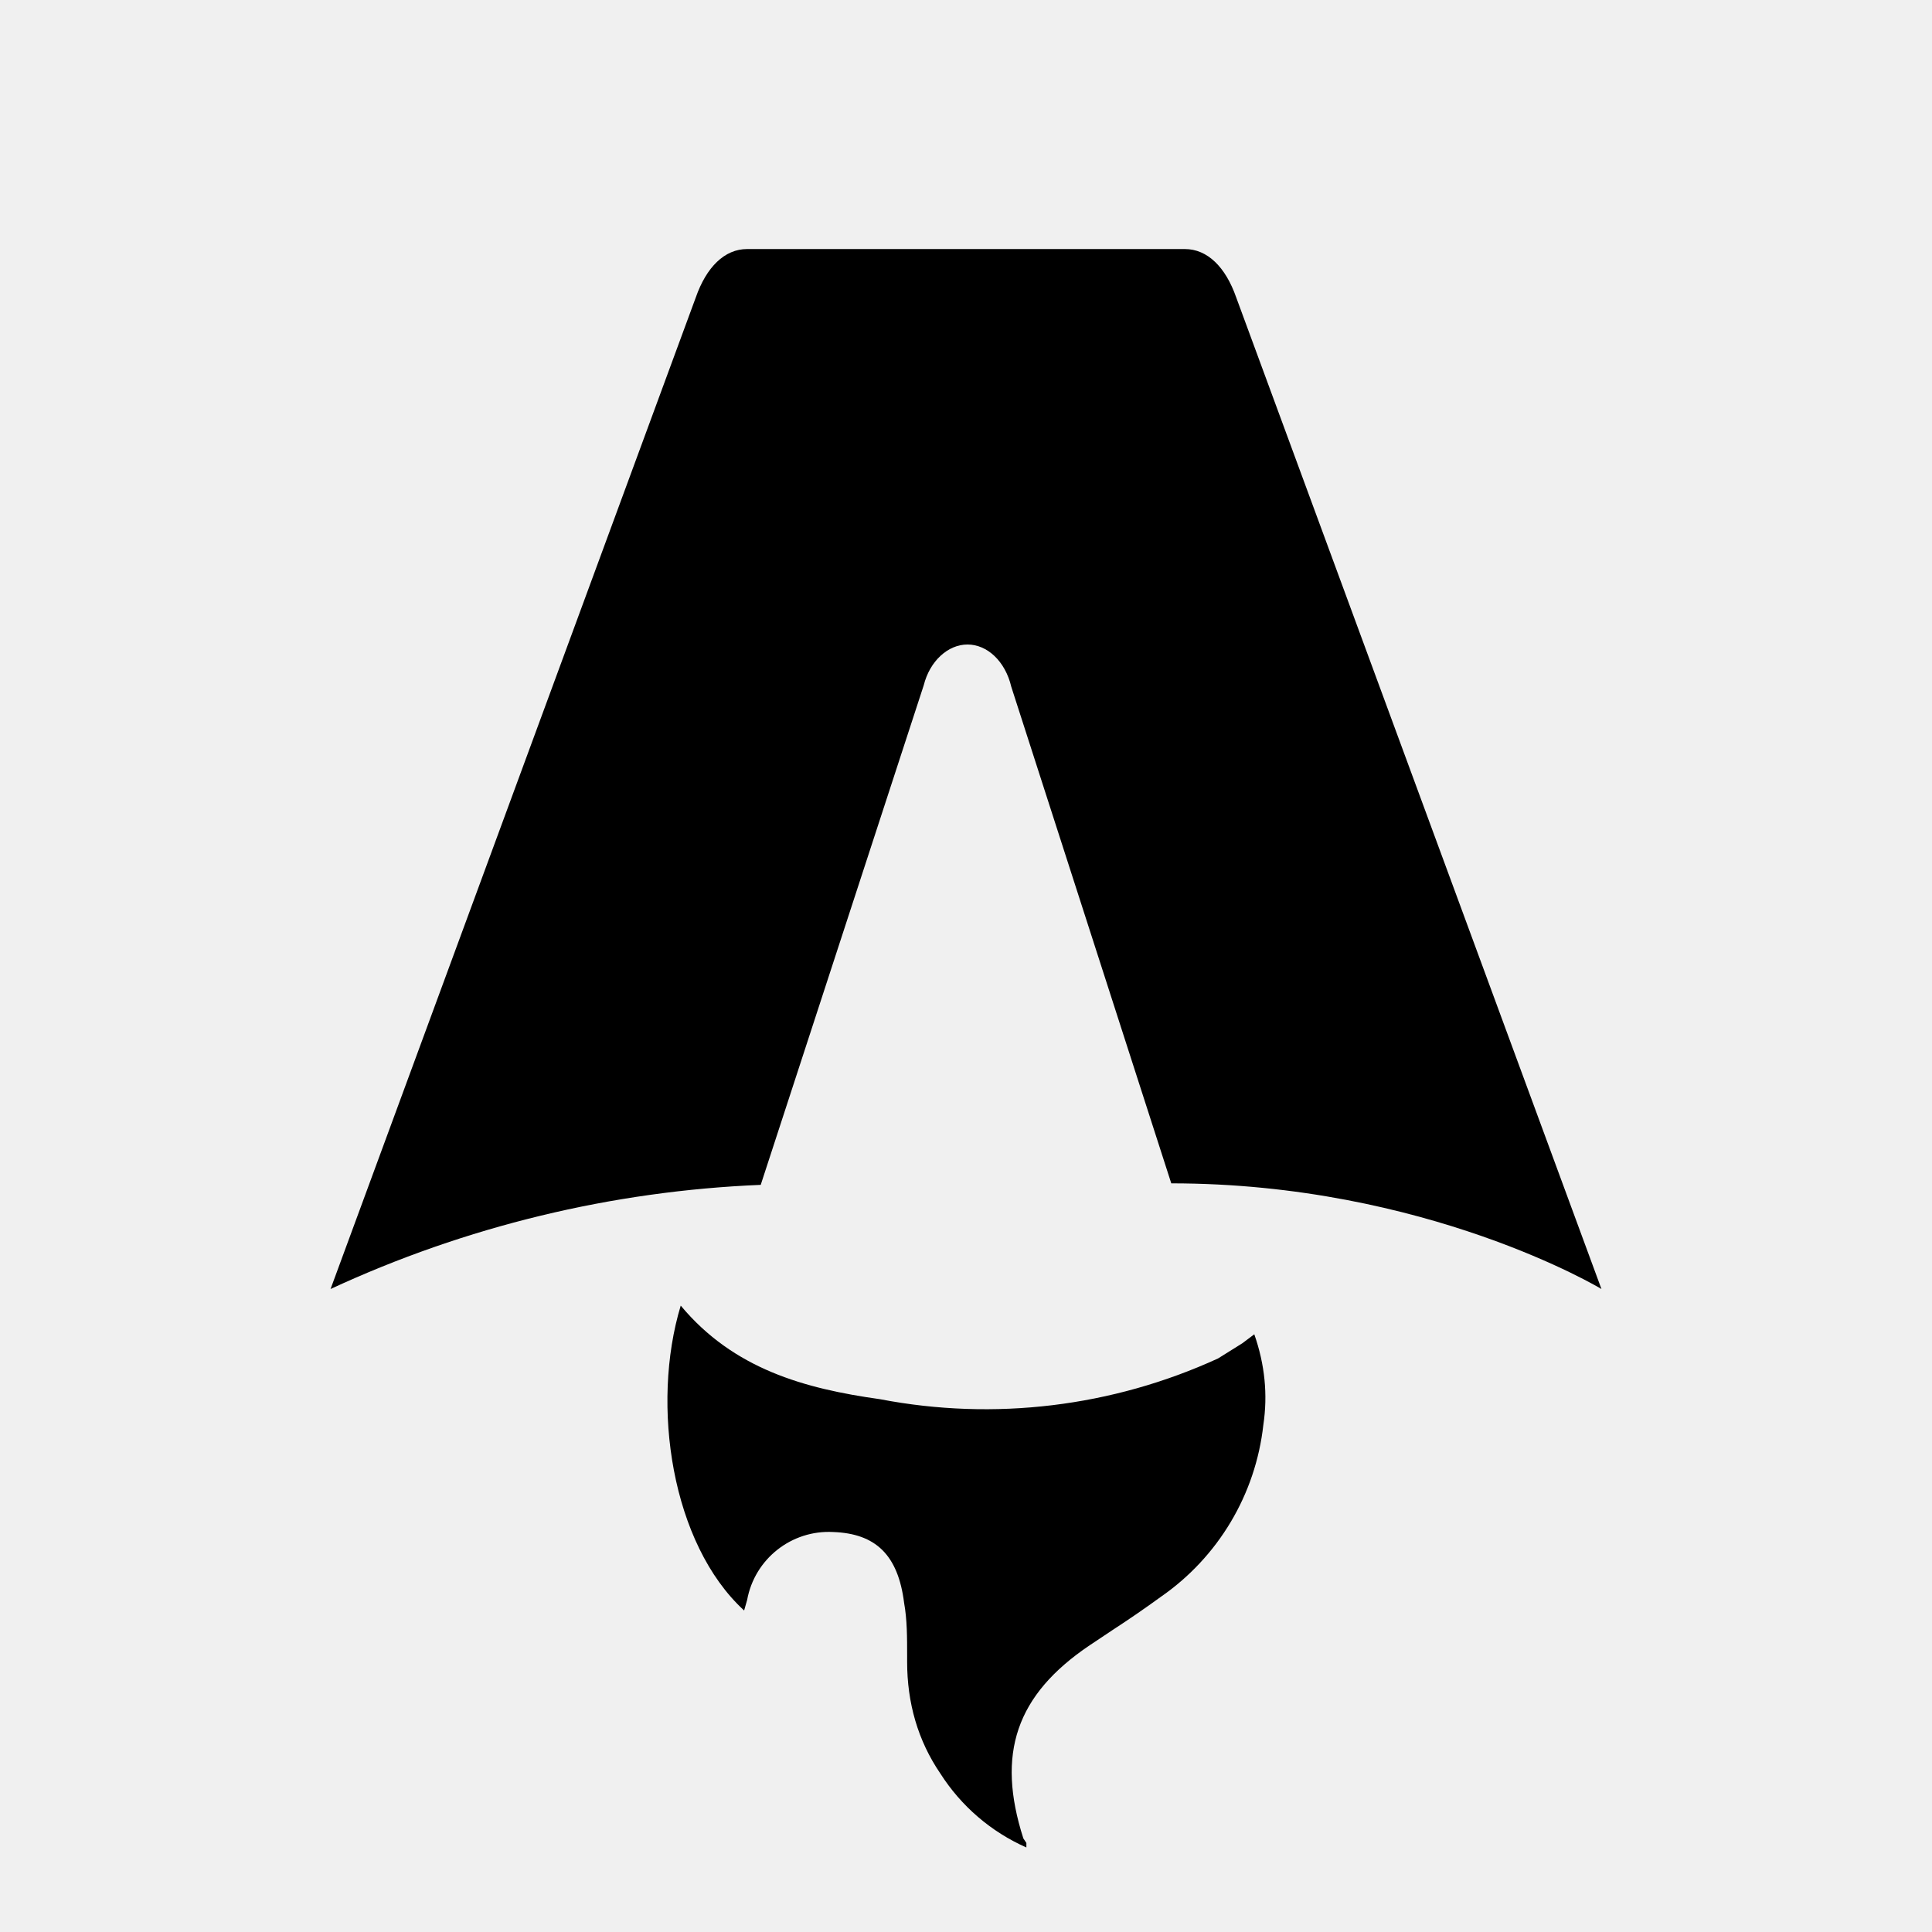
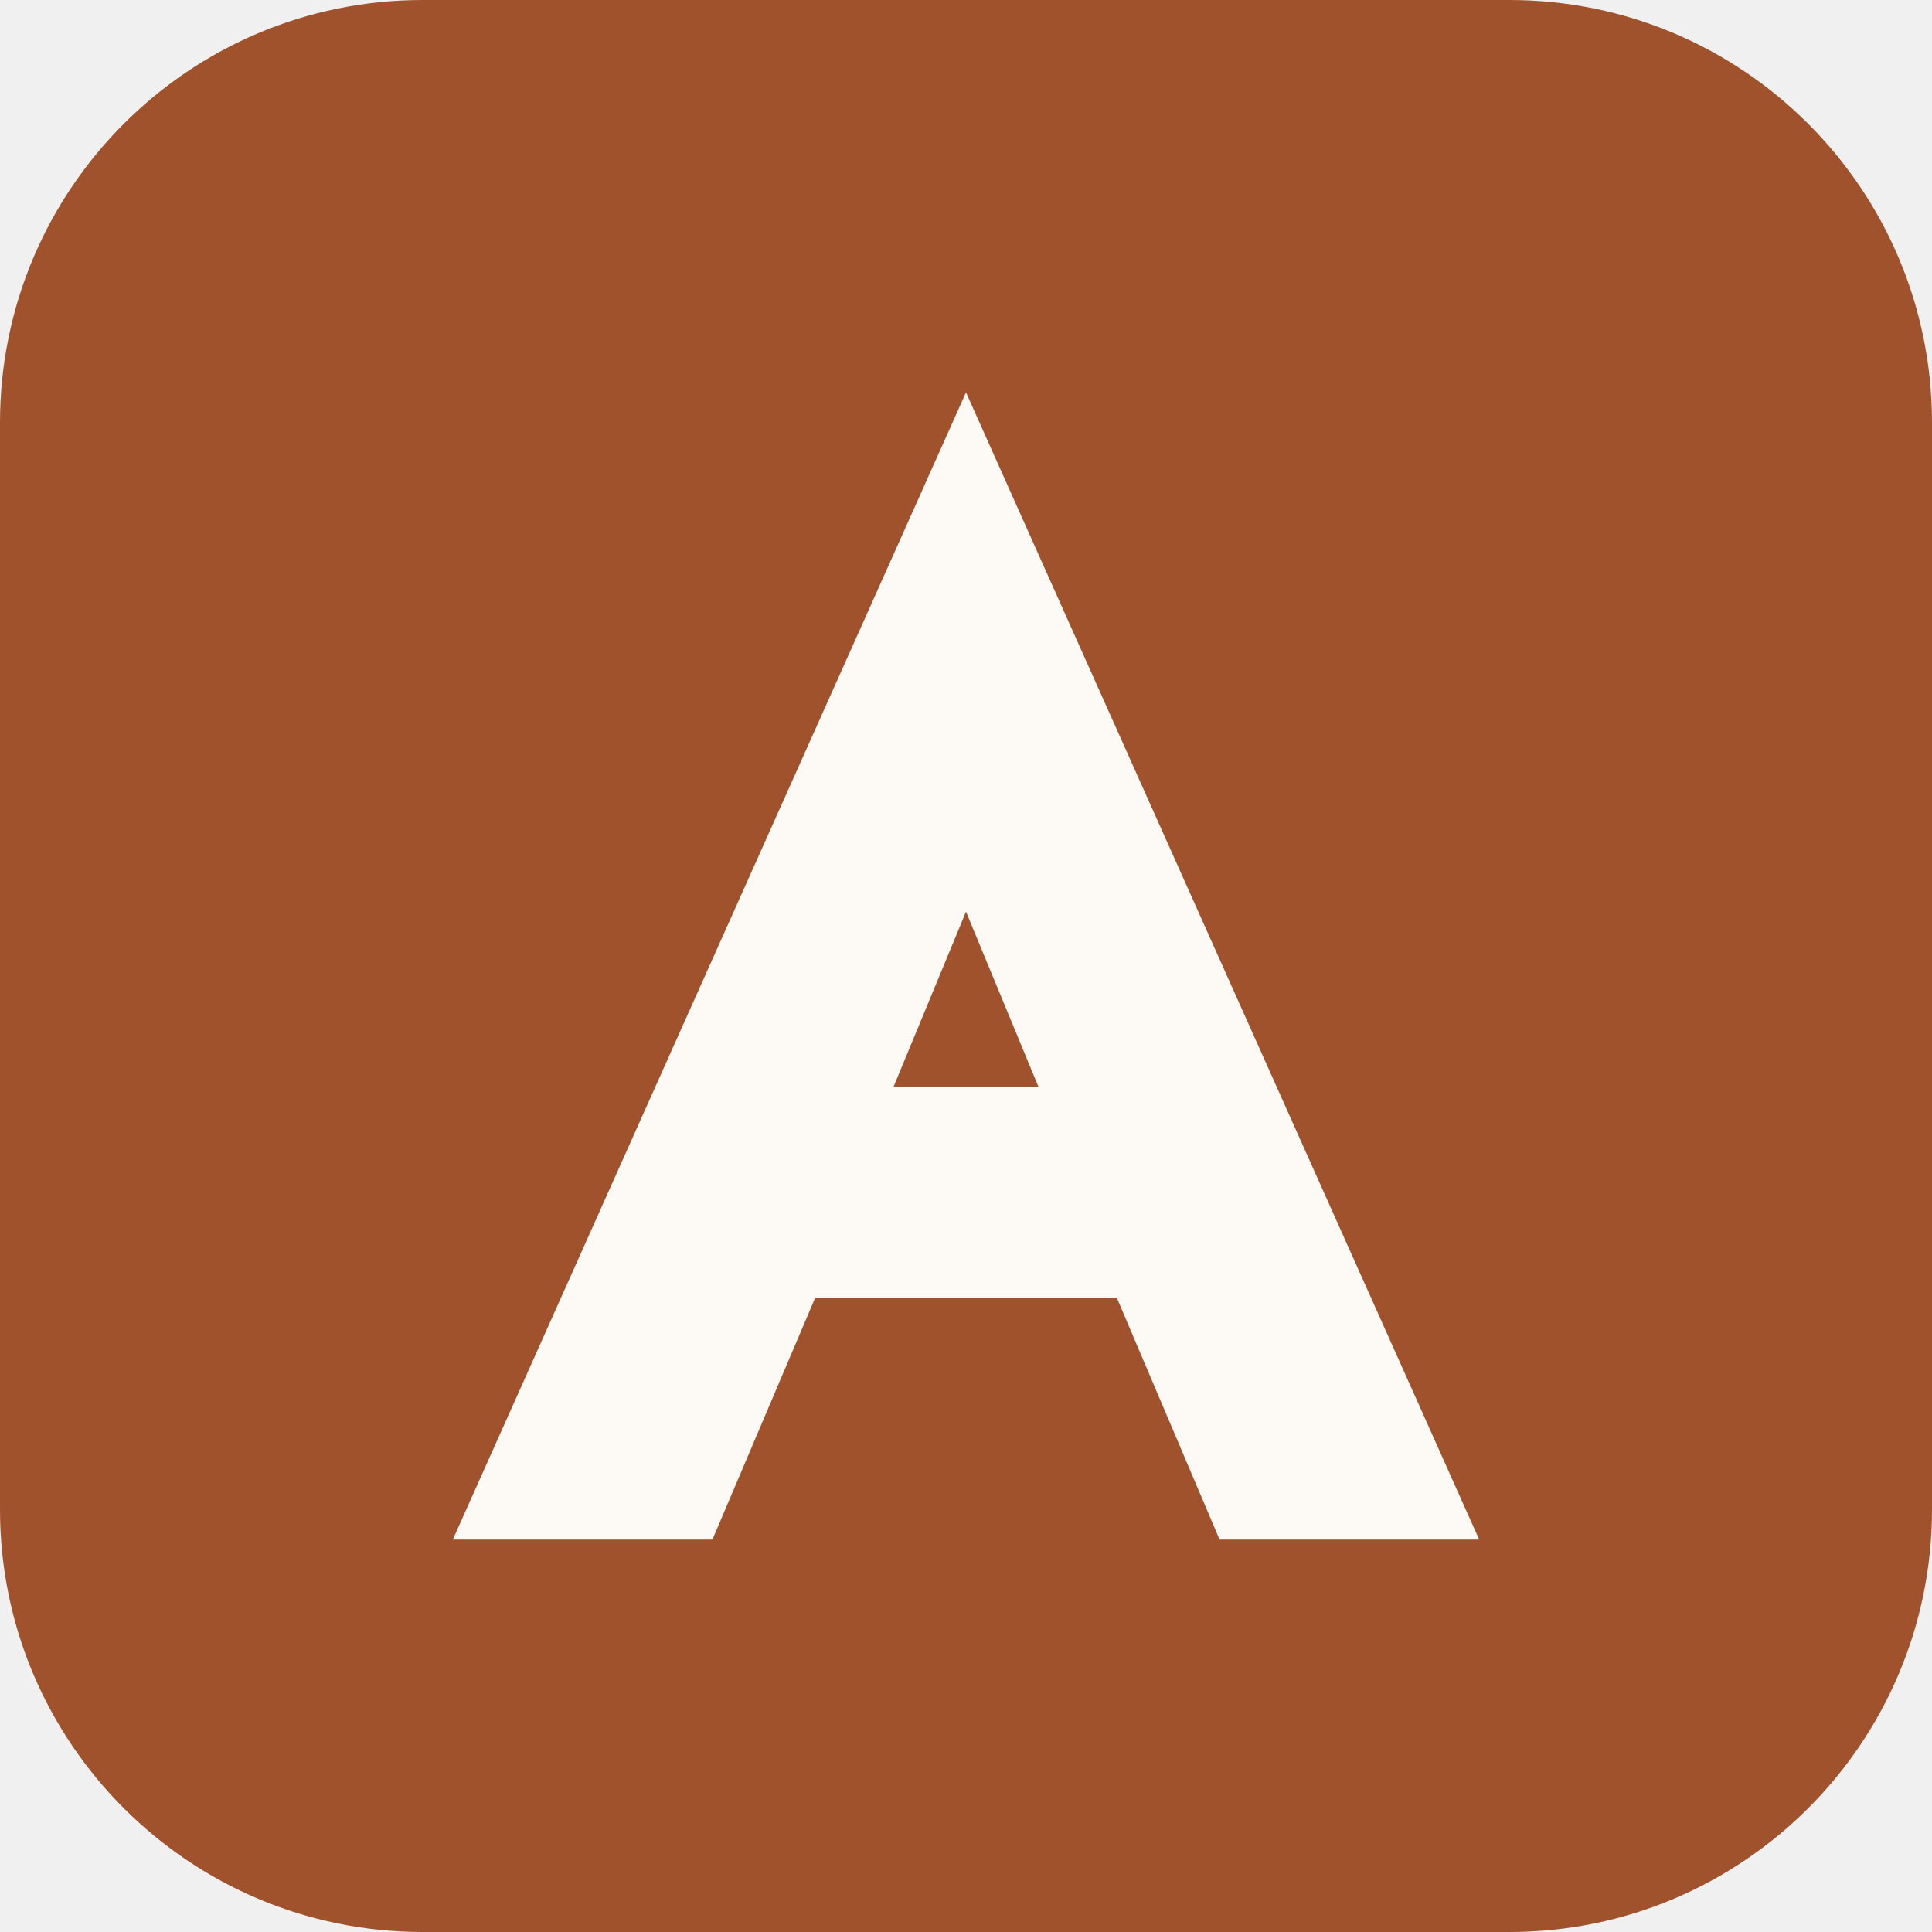
- <svg xmlns="http://www.w3.org/2000/svg" fill="none" viewBox="0 0 128 128">
-   <path d="M50.4 78.5a75.1 75.1 0 0 0-28.5 6.9l24.2-65.7c.7-2 1.9-3.2 3.4-3.2h29c1.5 0 2.7 1.2 3.4 3.2l24.2 65.7s-11.6-7-28.5-7L67 45.5c-.4-1.7-1.6-2.8-2.9-2.8-1.3 0-2.5 1.1-2.9 2.7L50.4 78.5Zm-1.1 28.2Zm-4.2-20.2c-2 6.6-.6 15.8 4.2 20.2a17.5 17.5 0 0 1 .2-.7 5.5 5.5 0 0 1 5.7-4.5c2.8.1 4.3 1.5 4.7 4.7.2 1.1.2 2.3.2 3.5v.4c0 2.7.7 5.2 2.2 7.4a13 13 0 0 0 5.7 4.9v-.3l-.2-.3c-1.8-5.6-.5-9.5 4.4-12.8l1.5-1a73 73 0 0 0 3.2-2.2 16 16 0 0 0 6.8-11.4c.3-2 .1-4-.6-6l-.8.6-1.6 1a37 37 0 0 1-22.4 2.7c-5-.7-9.7-2-13.2-6.2Z" />
-   <style>
-         path { fill: #000; }
-         @media (prefers-color-scheme: dark) {
-             path { fill: #FFF; }
-         }
-     </style>
+ <svg xmlns="http://www.w3.org/2000/svg" viewBox="0 0 64 64">
+   <rect width="64" height="64" rx="14" fill="#A0522D" />
+   <path d="M32 13 15 51h8.6l3.4-8h10l3.4 8H49L32 13Zm-2.4 23L32 30.2l2.4 5.8h-4.8Z" fill="#FDFAF6" />
</svg>
